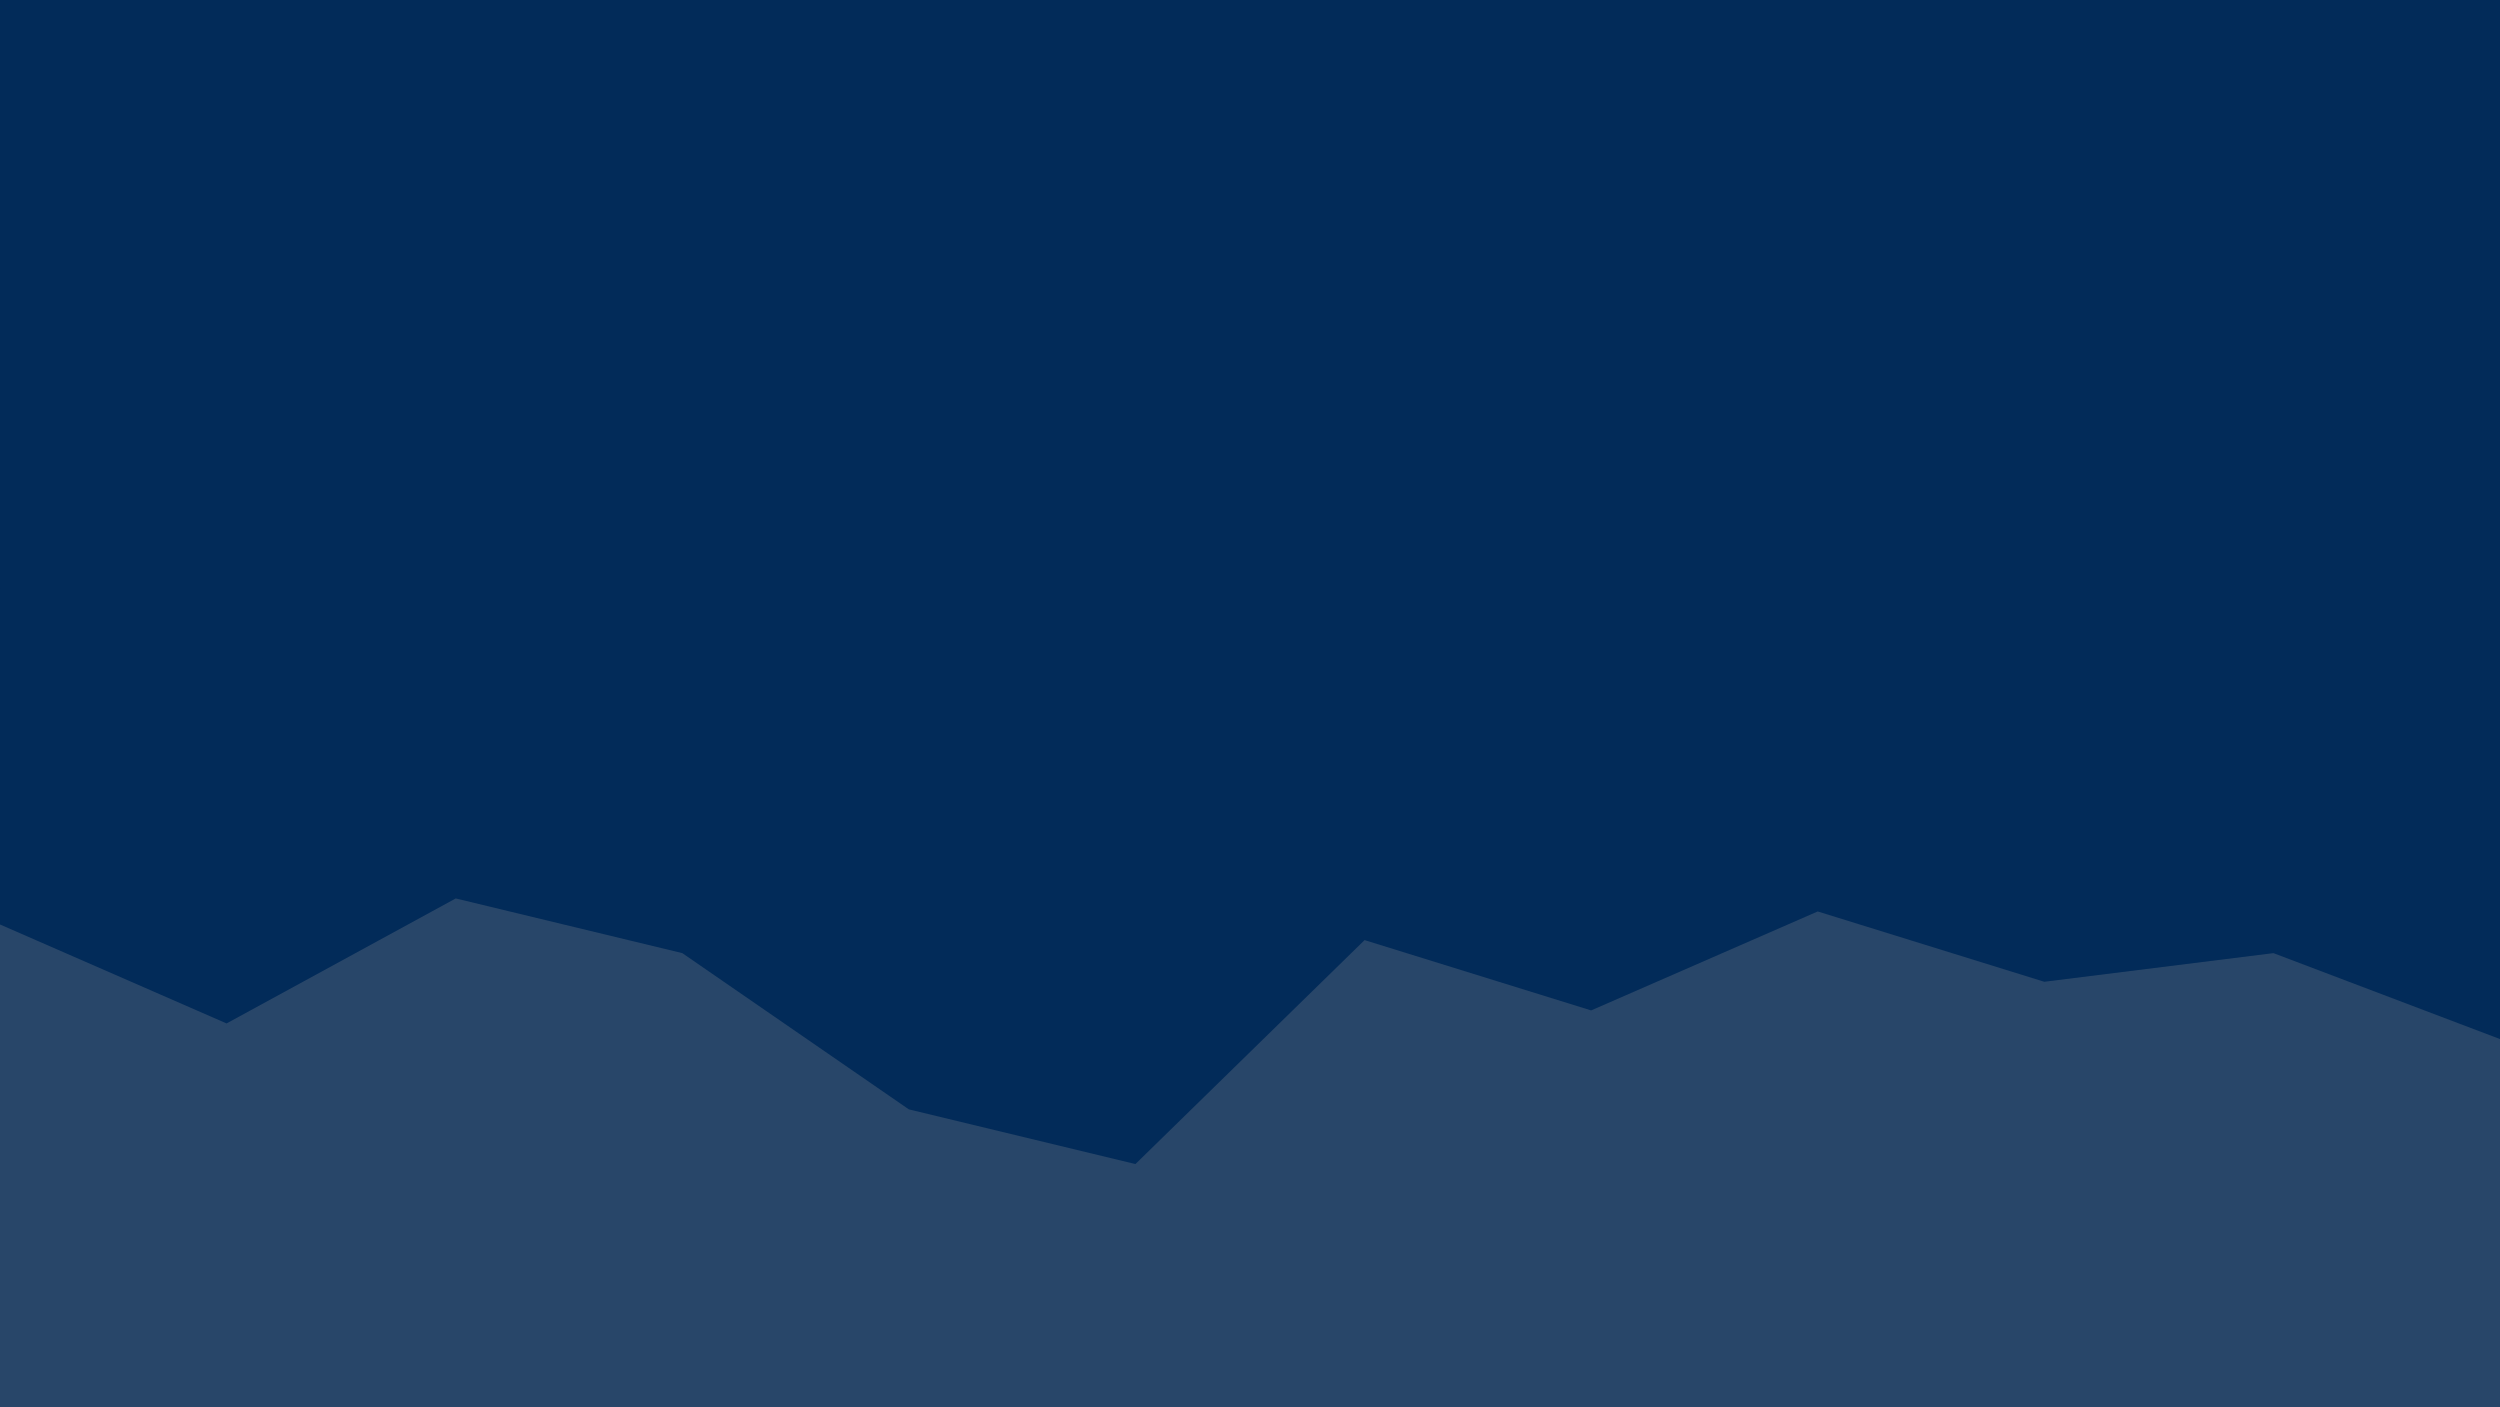
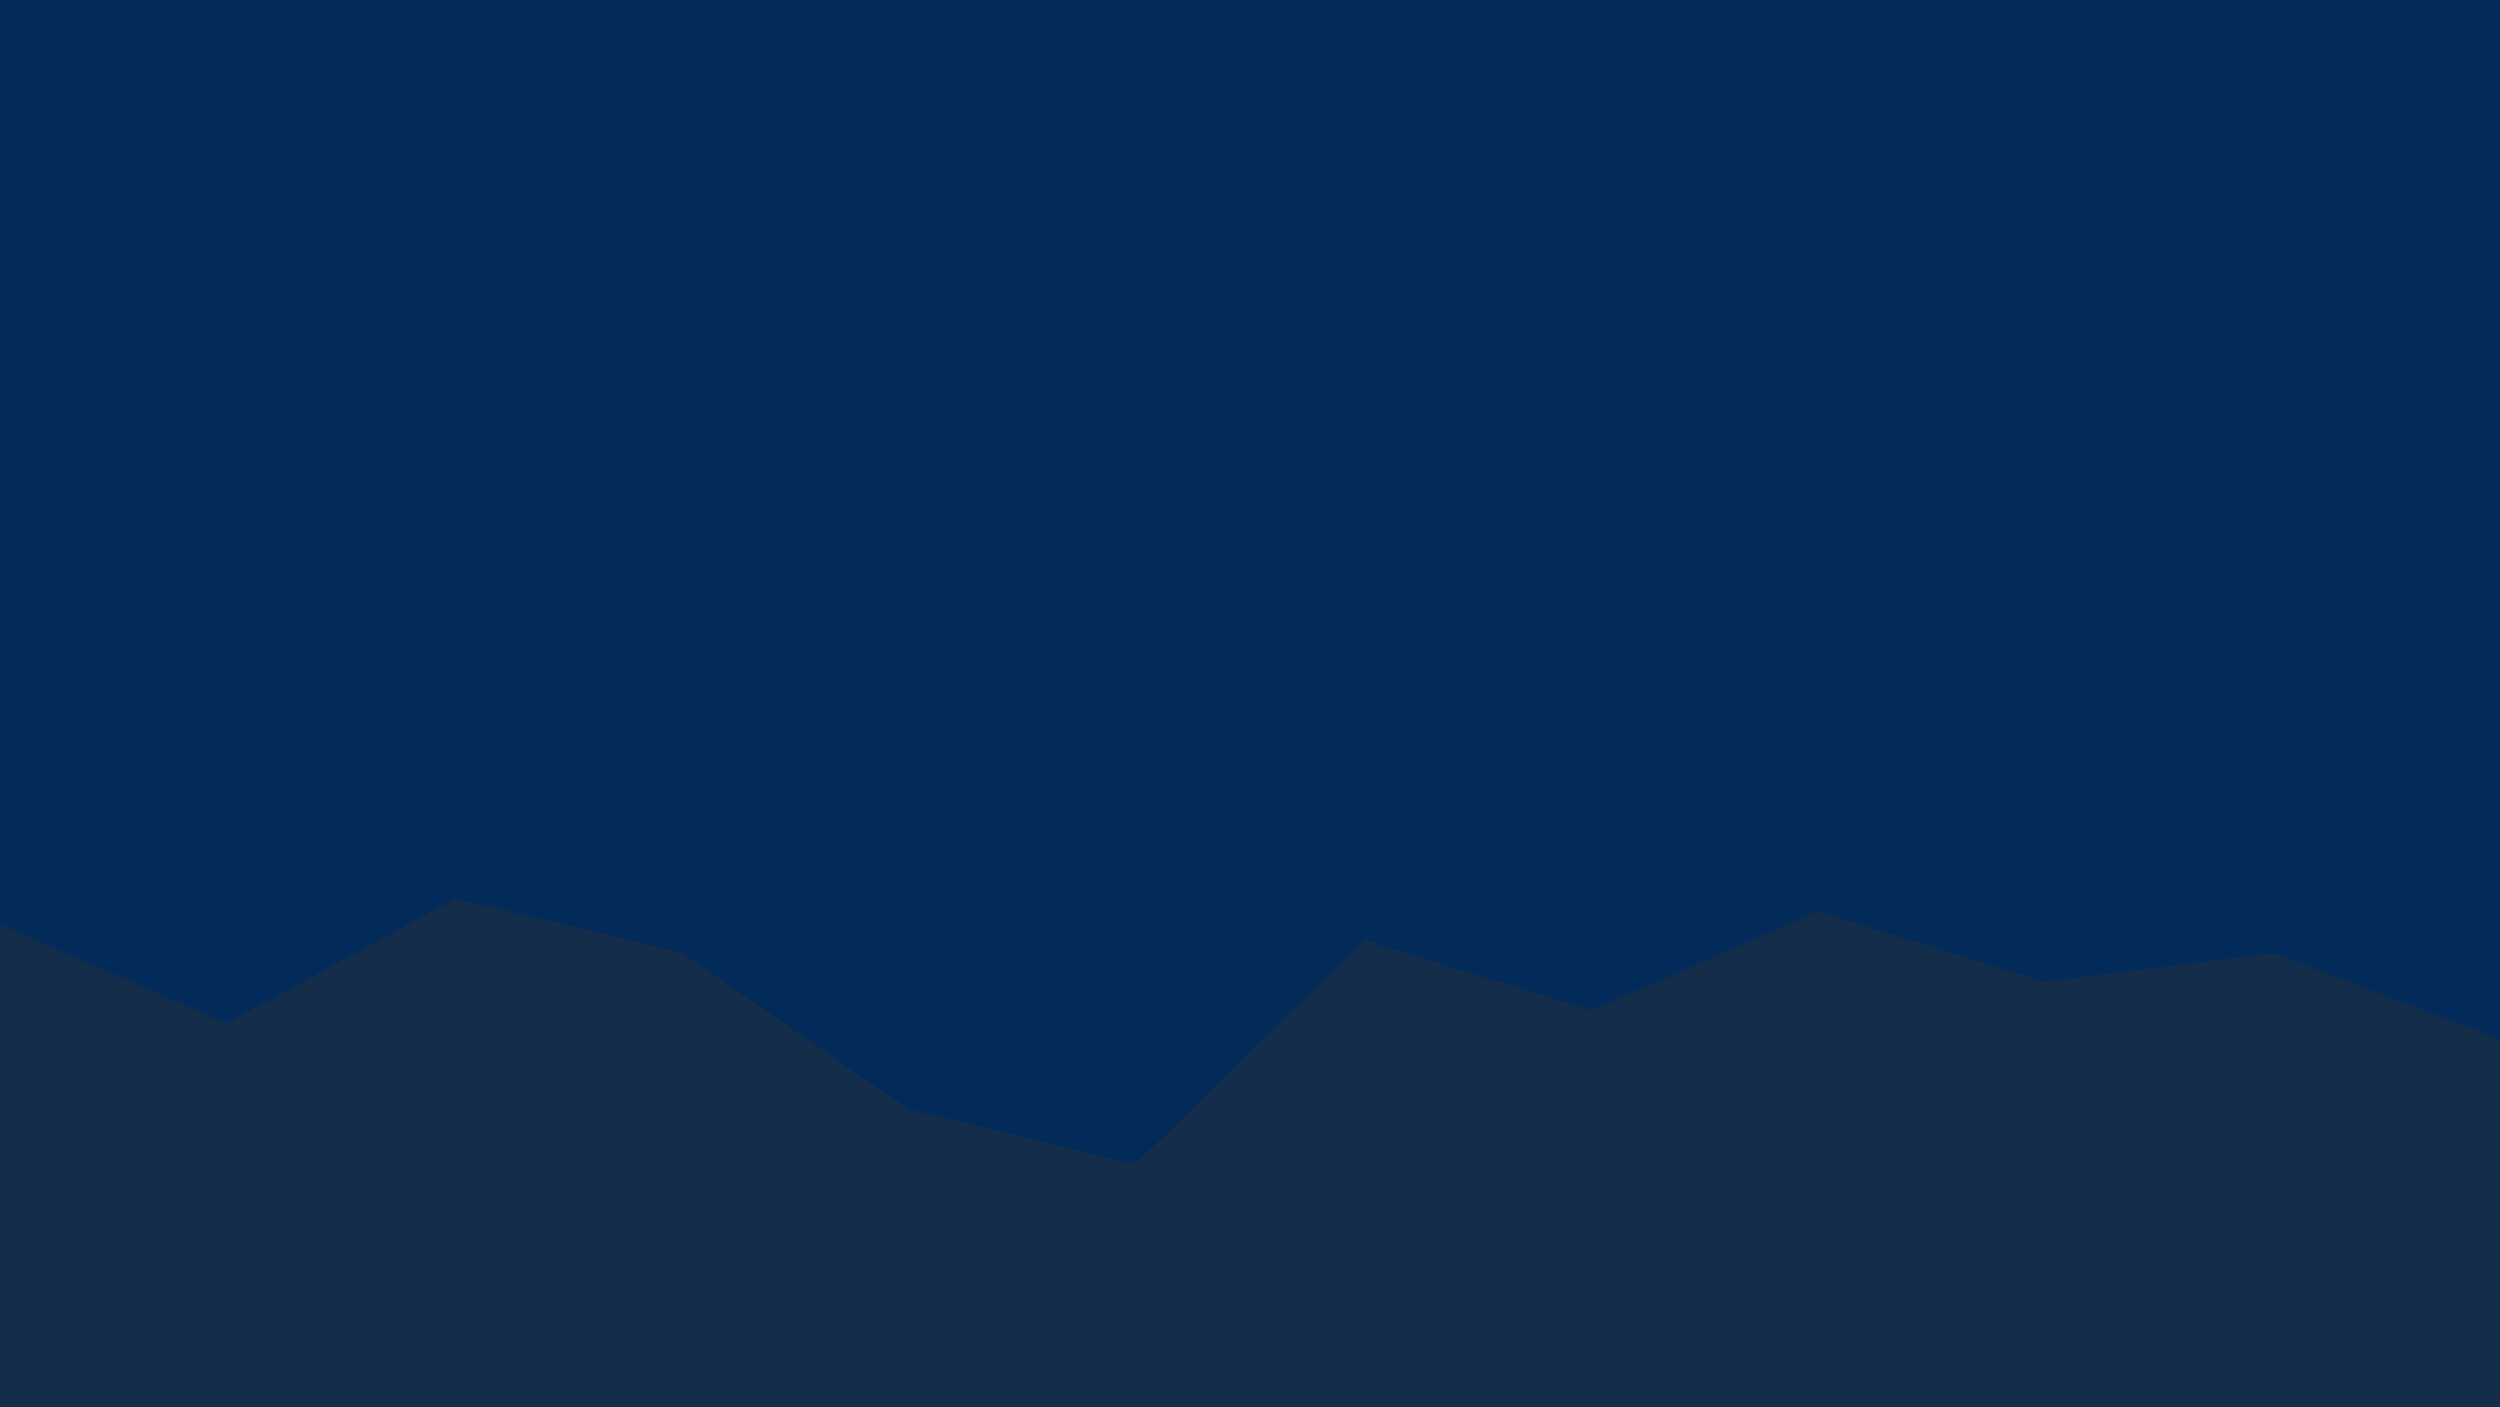
<svg xmlns="http://www.w3.org/2000/svg" id="visual" viewBox="0 0 960 540" width="960" height="540" version="1.1">
  <path d="M0 104L87 158L175 125L262 131L349 163L436 163L524 168L611 174L698 136L785 104L873 125L960 147L960 0L873 0L785 0L698 0L611 0L524 0L436 0L349 0L262 0L175 0L87 0L0 0Z" fill="#022b59" />
  <path d="M0 185L87 195L175 212L262 217L349 206L436 239L524 233L611 222L698 185L785 147L873 190L960 190L960 145L873 123L785 102L698 134L611 172L524 166L436 161L349 161L262 129L175 123L87 156L0 102Z" fill="#022b59" />
  <path d="M0 228L87 249L175 287L262 309L349 303L436 336L524 298L611 282L698 260L785 255L873 287L960 255L960 188L873 188L785 145L698 183L611 220L524 231L436 237L349 204L262 215L175 210L87 193L0 183Z" fill="#022b59" />
  <path d="M0 357L87 395L175 347L262 368L349 428L436 449L524 363L611 390L698 352L785 379L873 368L960 401L960 253L873 285L785 253L698 258L611 280L524 296L436 334L349 301L262 307L175 285L87 247L0 226Z" fill="#022b59" />
-   <path d="M0 541L87 541L175 541L262 541L349 541L436 541L524 541L611 541L698 541L785 541L873 541L960 541L960 399L873 366L785 377L698 350L611 388L524 361L436 447L349 426L262 366L175 345L87 393L0 355Z" fill="#284669" />
+   <path d="M0 541L87 541L175 541L262 541L349 541L436 541L524 541L611 541L698 541L785 541L873 541L960 541L960 399L873 366L785 377L698 350L611 388L524 361L436 447L349 426L262 366L175 345L87 393L0 355Z" fill="#142d4a" />
</svg>
